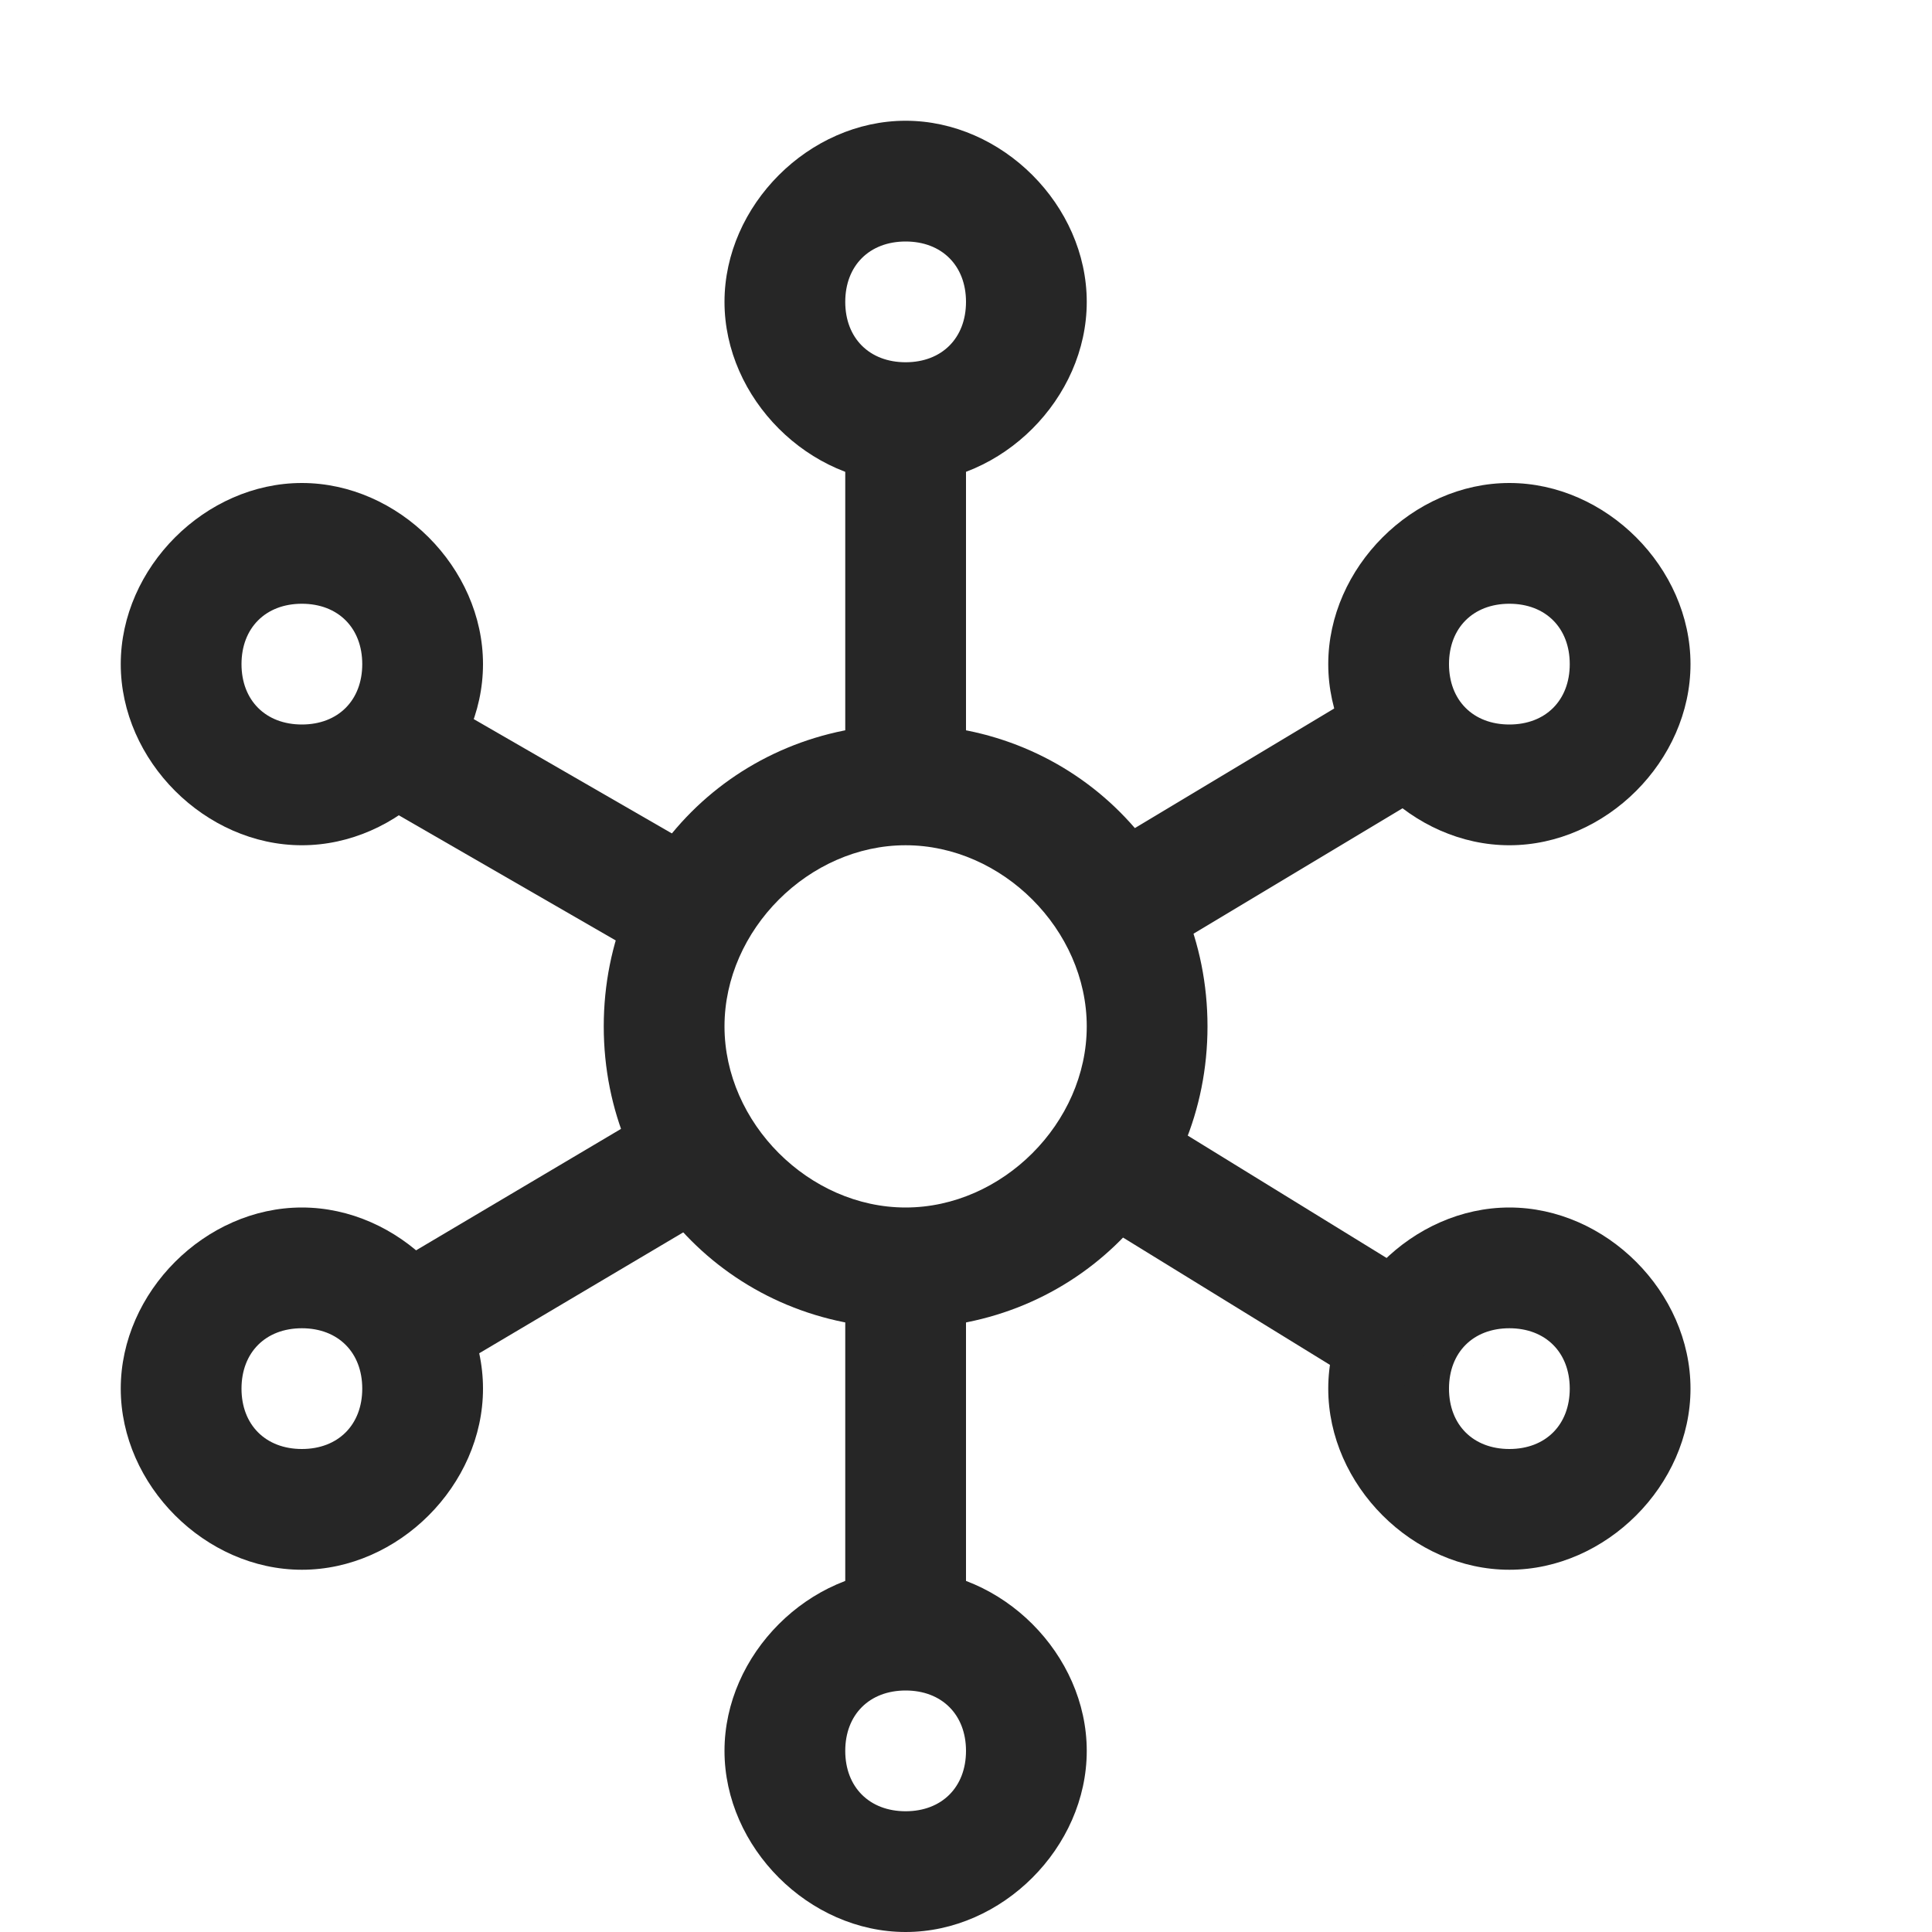
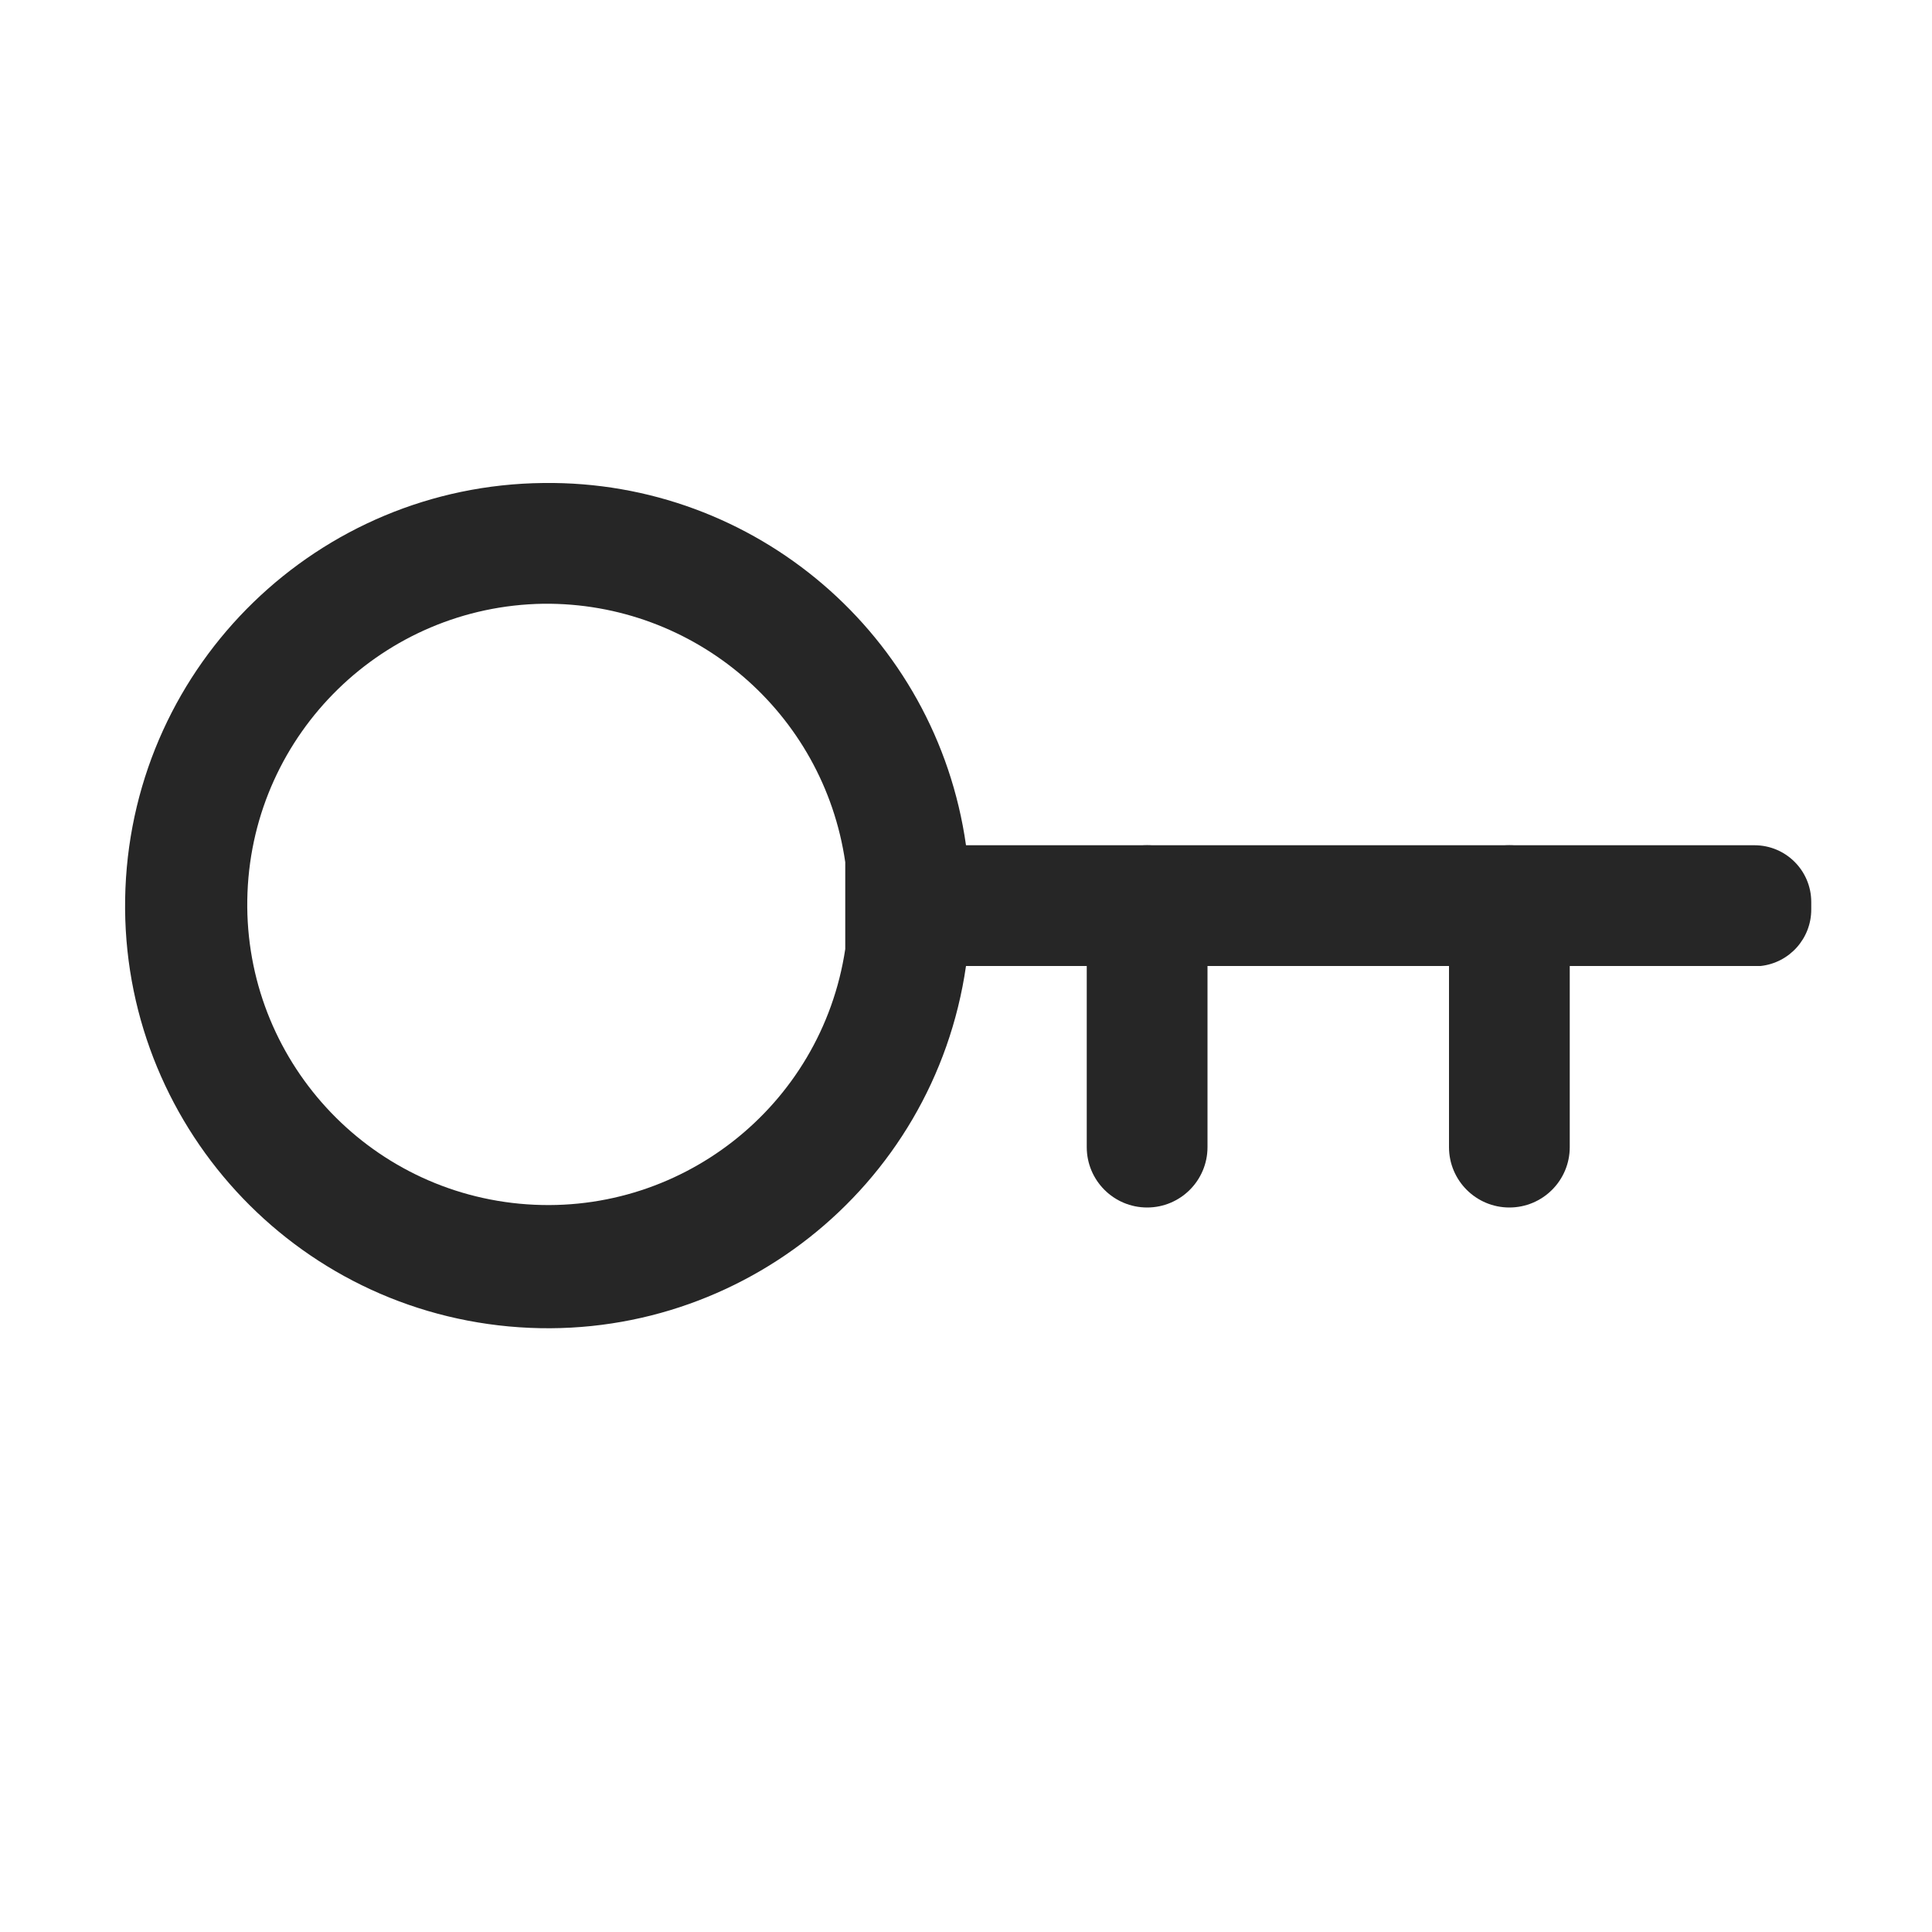
- <svg xmlns="http://www.w3.org/2000/svg" version="1.1" id="图层_2" x="0px" y="0px" viewBox="0 0 16 16" style="enable-background:new 0 0 16 16;" xml:space="preserve">
-   <style type="text/css">
- 	.st0{fill:#262626;}
- 	.st1{fill:none;stroke:#262626;stroke-miterlimit:10;}
- </style>
-   <g>
-     <path class="st0" d="M7.5,7C8.3,7,9,7.7,9,8.5S8.3,10,7.5,10S6,9.3,6,8.5S6.7,7,7.5,7 M7.5,6C6.1,6,5,7.1,5,8.5S6.1,11,7.5,11   S10,9.9,10,8.5S8.9,6,7.5,6L7.5,6z" />
-   </g>
-   <g>
-     <path class="st0" d="M7.5,2C7.8,2,8,2.2,8,2.5S7.8,3,7.5,3S7,2.8,7,2.5S7.2,2,7.5,2 M7.5,1C6.7,1,6,1.7,6,2.5S6.7,4,7.5,4   S9,3.3,9,2.5S8.3,1,7.5,1L7.5,1z" />
-   </g>
-   <g>
-     <path class="st0" d="M2.5,5C2.8,5,3,5.2,3,5.5S2.8,6,2.5,6S2,5.8,2,5.5S2.2,5,2.5,5 M2.5,4C1.7,4,1,4.7,1,5.5S1.7,7,2.5,7   S4,6.3,4,5.5S3.3,4,2.5,4L2.5,4z" />
-   </g>
-   <g>
-     <path class="st0" d="M2.5,11C2.8,11,3,11.2,3,11.5S2.8,12,2.5,12S2,11.8,2,11.5S2.2,11,2.5,11 M2.5,10C1.7,10,1,10.7,1,11.5   S1.7,13,2.5,13S4,12.3,4,11.5S3.3,10,2.5,10L2.5,10z" />
-   </g>
-   <g>
-     <path class="st0" d="M12.5,5C12.8,5,13,5.2,13,5.5S12.8,6,12.5,6S12,5.8,12,5.5S12.2,5,12.5,5 M12.5,4C11.7,4,11,4.7,11,5.5   S11.7,7,12.5,7S14,6.3,14,5.5S13.3,4,12.5,4L12.5,4z" />
-   </g>
-   <g>
-     <path class="st0" d="M12.5,11c0.3,0,0.5,0.2,0.5,0.5S12.8,12,12.5,12S12,11.8,12,11.5S12.2,11,12.5,11 M12.5,10   c-0.8,0-1.5,0.7-1.5,1.5s0.7,1.5,1.5,1.5s1.5-0.7,1.5-1.5S13.3,10,12.5,10L12.5,10z" />
-   </g>
-   <g>
-     <path class="st0" d="M7.5,14C7.8,14,8,14.2,8,14.5S7.8,15,7.5,15S7,14.8,7,14.5S7.2,14,7.5,14 M7.5,13C6.7,13,6,13.7,6,14.5   S6.7,16,7.5,16S9,15.3,9,14.5S8.3,13,7.5,13L7.5,13z" />
-   </g>
-   <g>
-     <line class="st1" x1="7.5" y1="10.5" x2="7.5" y2="13.5" />
-   </g>
-   <g>
-     <line class="st1" x1="7.5" y1="3.5" x2="7.5" y2="6.5" />
-   </g>
-   <line class="st1" x1="9.2" y1="9.6" x2="11.8" y2="11.2" />
-   <line class="st1" x1="3" y1="6" x2="5.6" y2="7.5" />
-   <line class="st1" x1="5.7" y1="9.6" x2="3" y2="11.2" />
-   <line class="st1" x1="11.8" y1="6" x2="9.3" y2="7.5" />
+ <svg xmlns="http://www.w3.org/2000/svg" id="图层_1" data-name="图层 1" viewBox="0 0 16 16">
+   <path d="M4.5,5A2.5,2.5,0,0,1,7,7.14L7,7.5l0,.36A2.49,2.49,0,1,1,4.5,5m0-1A3.5,3.5,0,1,0,8,8h6.58A.47.47,0,0,0,15,7.53V7.47A.47.47,0,0,0,14.53,7H8A3.49,3.49,0,0,0,4.5,4Z" fill="#262626" />
+   <rect x="9" y="7" width="1" height="3" rx="0.5" fill="#262626" />
+   <rect x="12" y="7" width="1" height="3" rx="0.5" fill="#262626" />
</svg>
